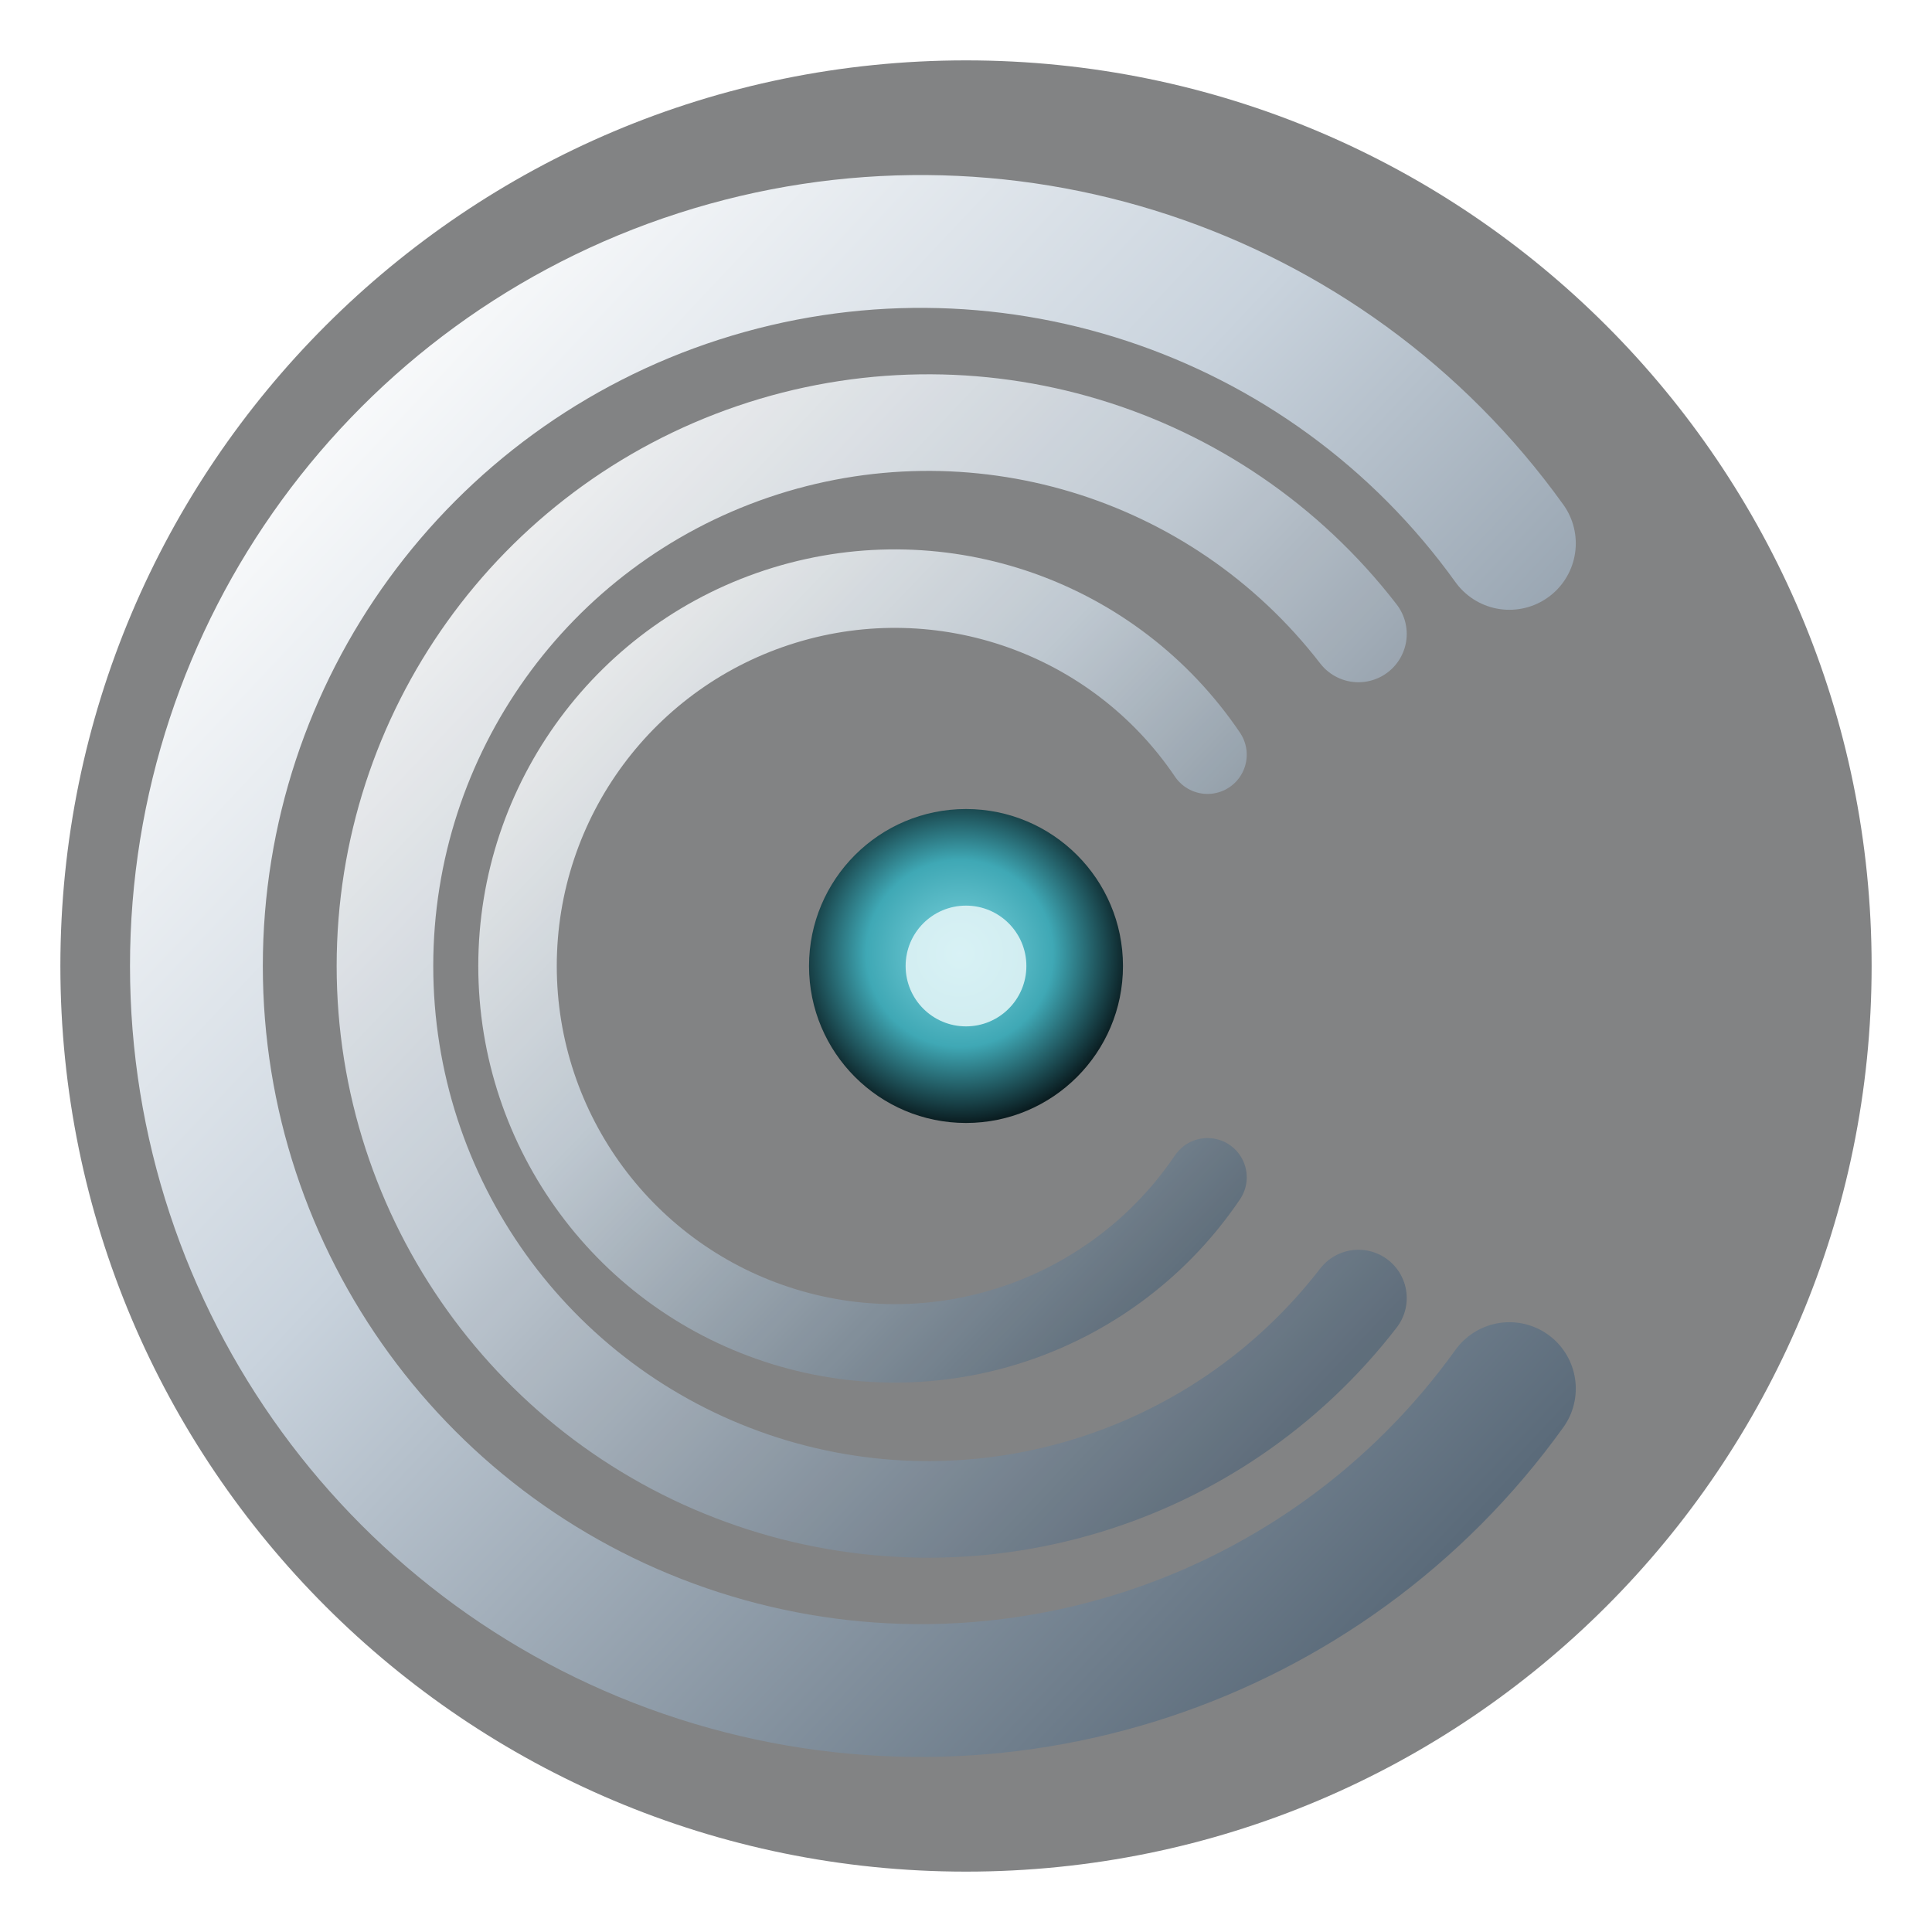
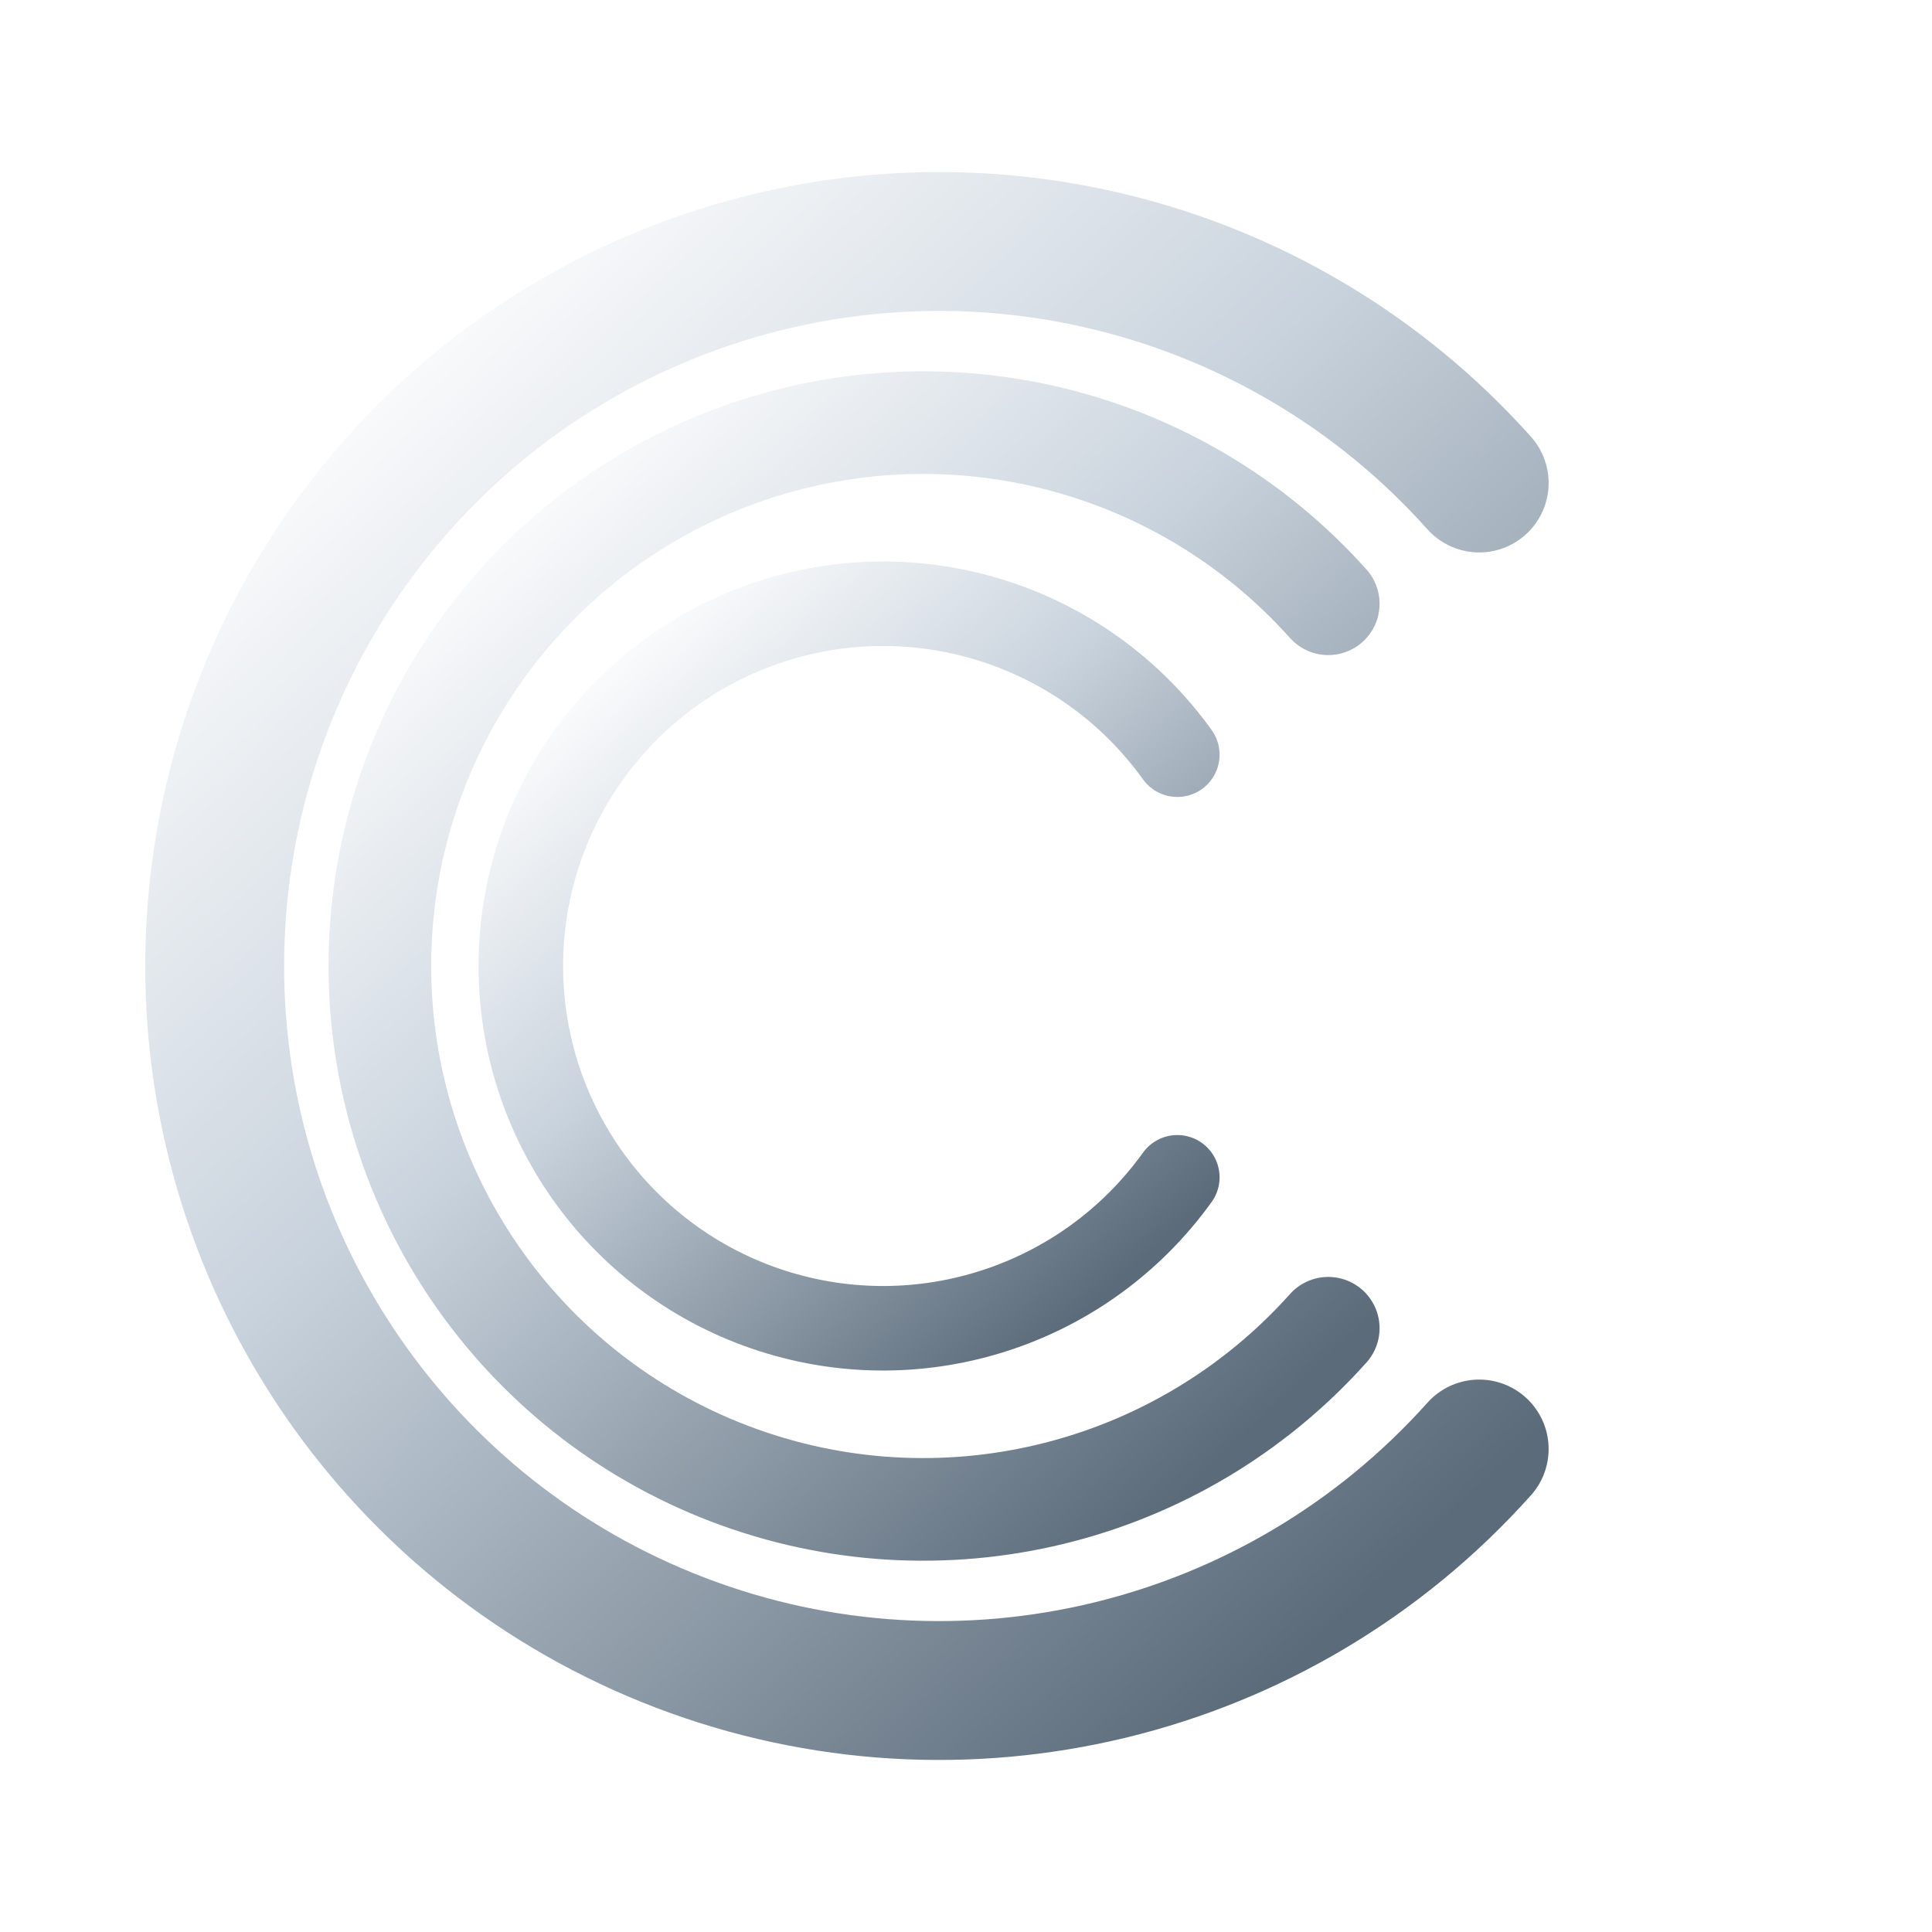
<svg xmlns="http://www.w3.org/2000/svg" viewBox="0 0 64 64" role="img" aria-label="Centropic">
  <defs>
-     <linearGradient id="mChrome" x1="8%" y1="6%" x2="92%" y2="94%">
+     <linearGradient id="mChrome" x1="12%" y1="4%" x2="88%" y2="96%">
      <stop offset="0%" stop-color="#FFFFFF" />
      <stop offset="40%" stop-color="#C9D3DD" />
      <stop offset="100%" stop-color="#5B6B7A" />
    </linearGradient>
-     <radialGradient id="mCore" cx="48%" cy="46%" r="54%">
-       <stop offset="0%" stop-color="#7FD4DE" />
-       <stop offset="55%" stop-color="#3FA8B5" />
-       <stop offset="100%" stop-color="#0A1C20" />
-     </radialGradient>
  </defs>
-   <circle cx="32" cy="32" r="30" fill="#05070A" opacity="0.5" />
-   <path d="M50 18 A24 24 0 1 0 50 46" fill="none" stroke="url(#mChrome)" stroke-width="4.4" stroke-linecap="round" />
-   <path d="M45 21 A18 18 0 1 0 45 43" fill="none" stroke="url(#mChrome)" stroke-width="3.2" stroke-linecap="round" opacity="0.9" />
-   <path d="M40 25 A12.5 12.5 0 1 0 40 39" fill="none" stroke="url(#mChrome)" stroke-width="2.6" stroke-linecap="round" opacity="0.85" />
-   <circle cx="32" cy="32" r="5.2" fill="url(#mCore)" />
-   <circle cx="32" cy="32" r="2" fill="#E8F7F9" opacity="0.85" />
+   <path d="M49 16 A24 24 0 1 0 49 48" fill="none" stroke="url(#mChrome)" stroke-width="4.6" stroke-linecap="round" />
+   <path d="M44 20 A18 18 0 1 0 44 44" fill="none" stroke="url(#mChrome)" stroke-width="3.4" stroke-linecap="round" />
+   <path d="M39 25 A12 12 0 1 0 39 39" fill="none" stroke="url(#mChrome)" stroke-width="2.8" stroke-linecap="round" />
</svg>
